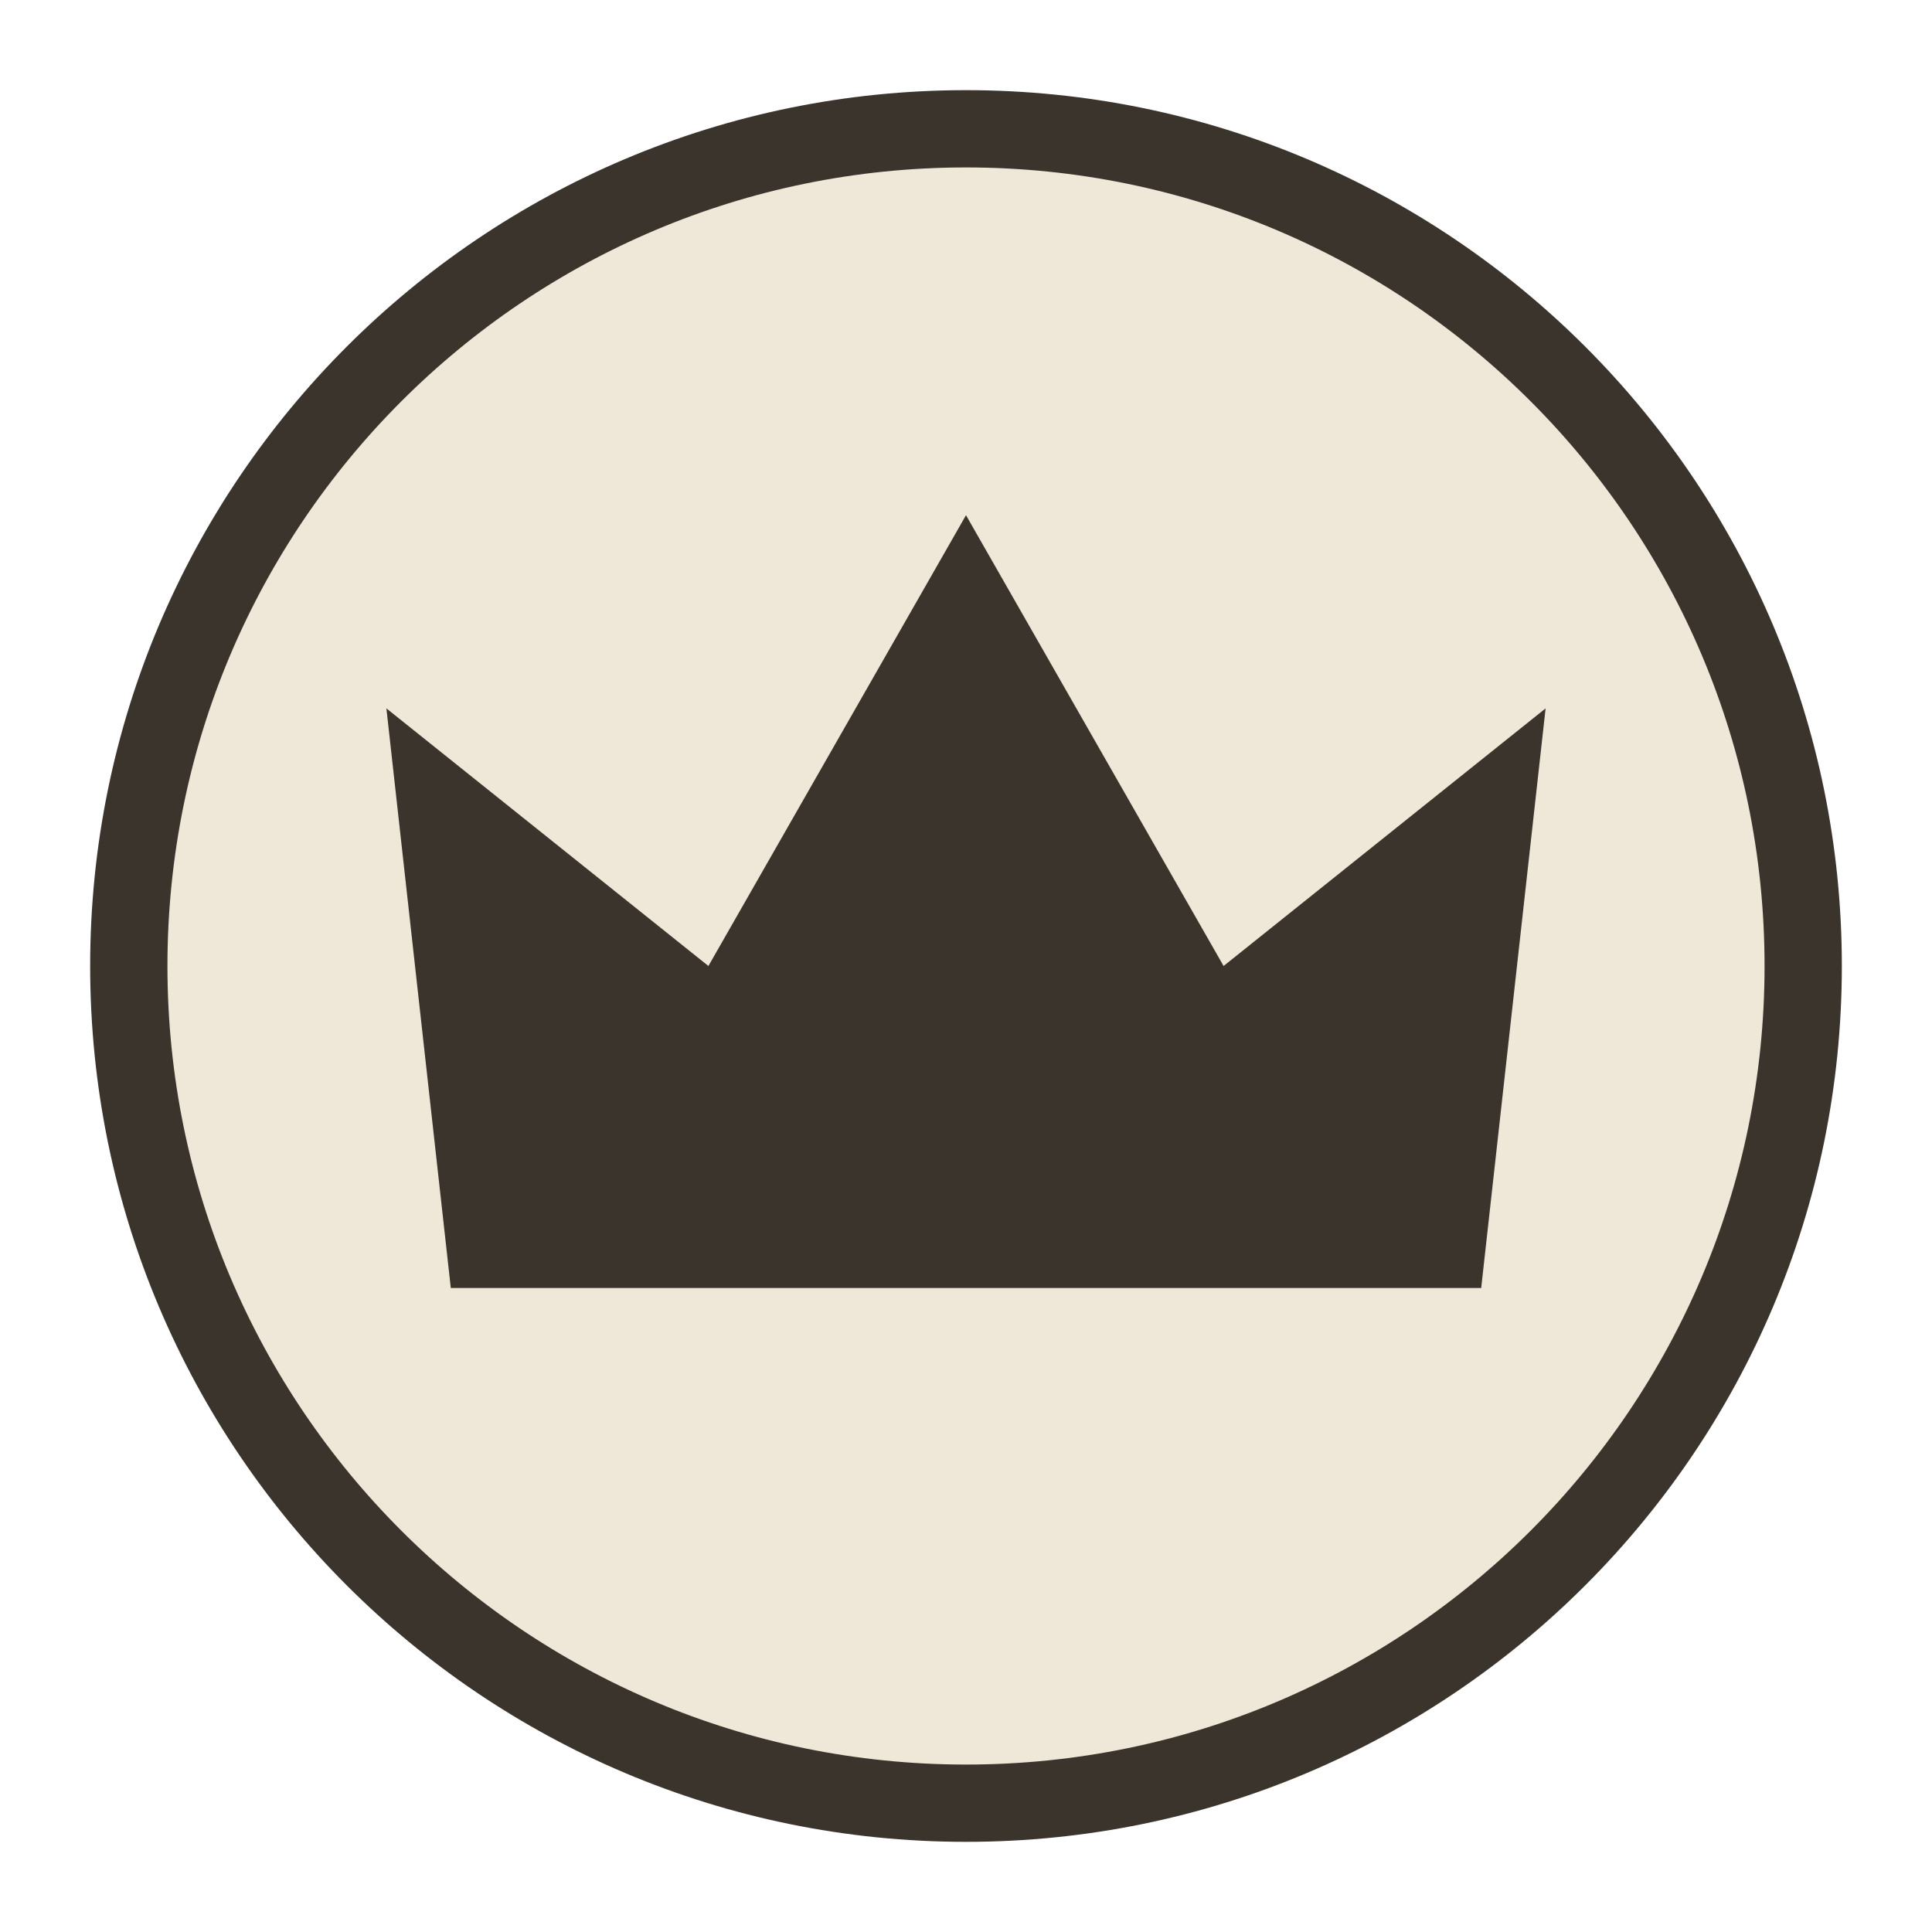
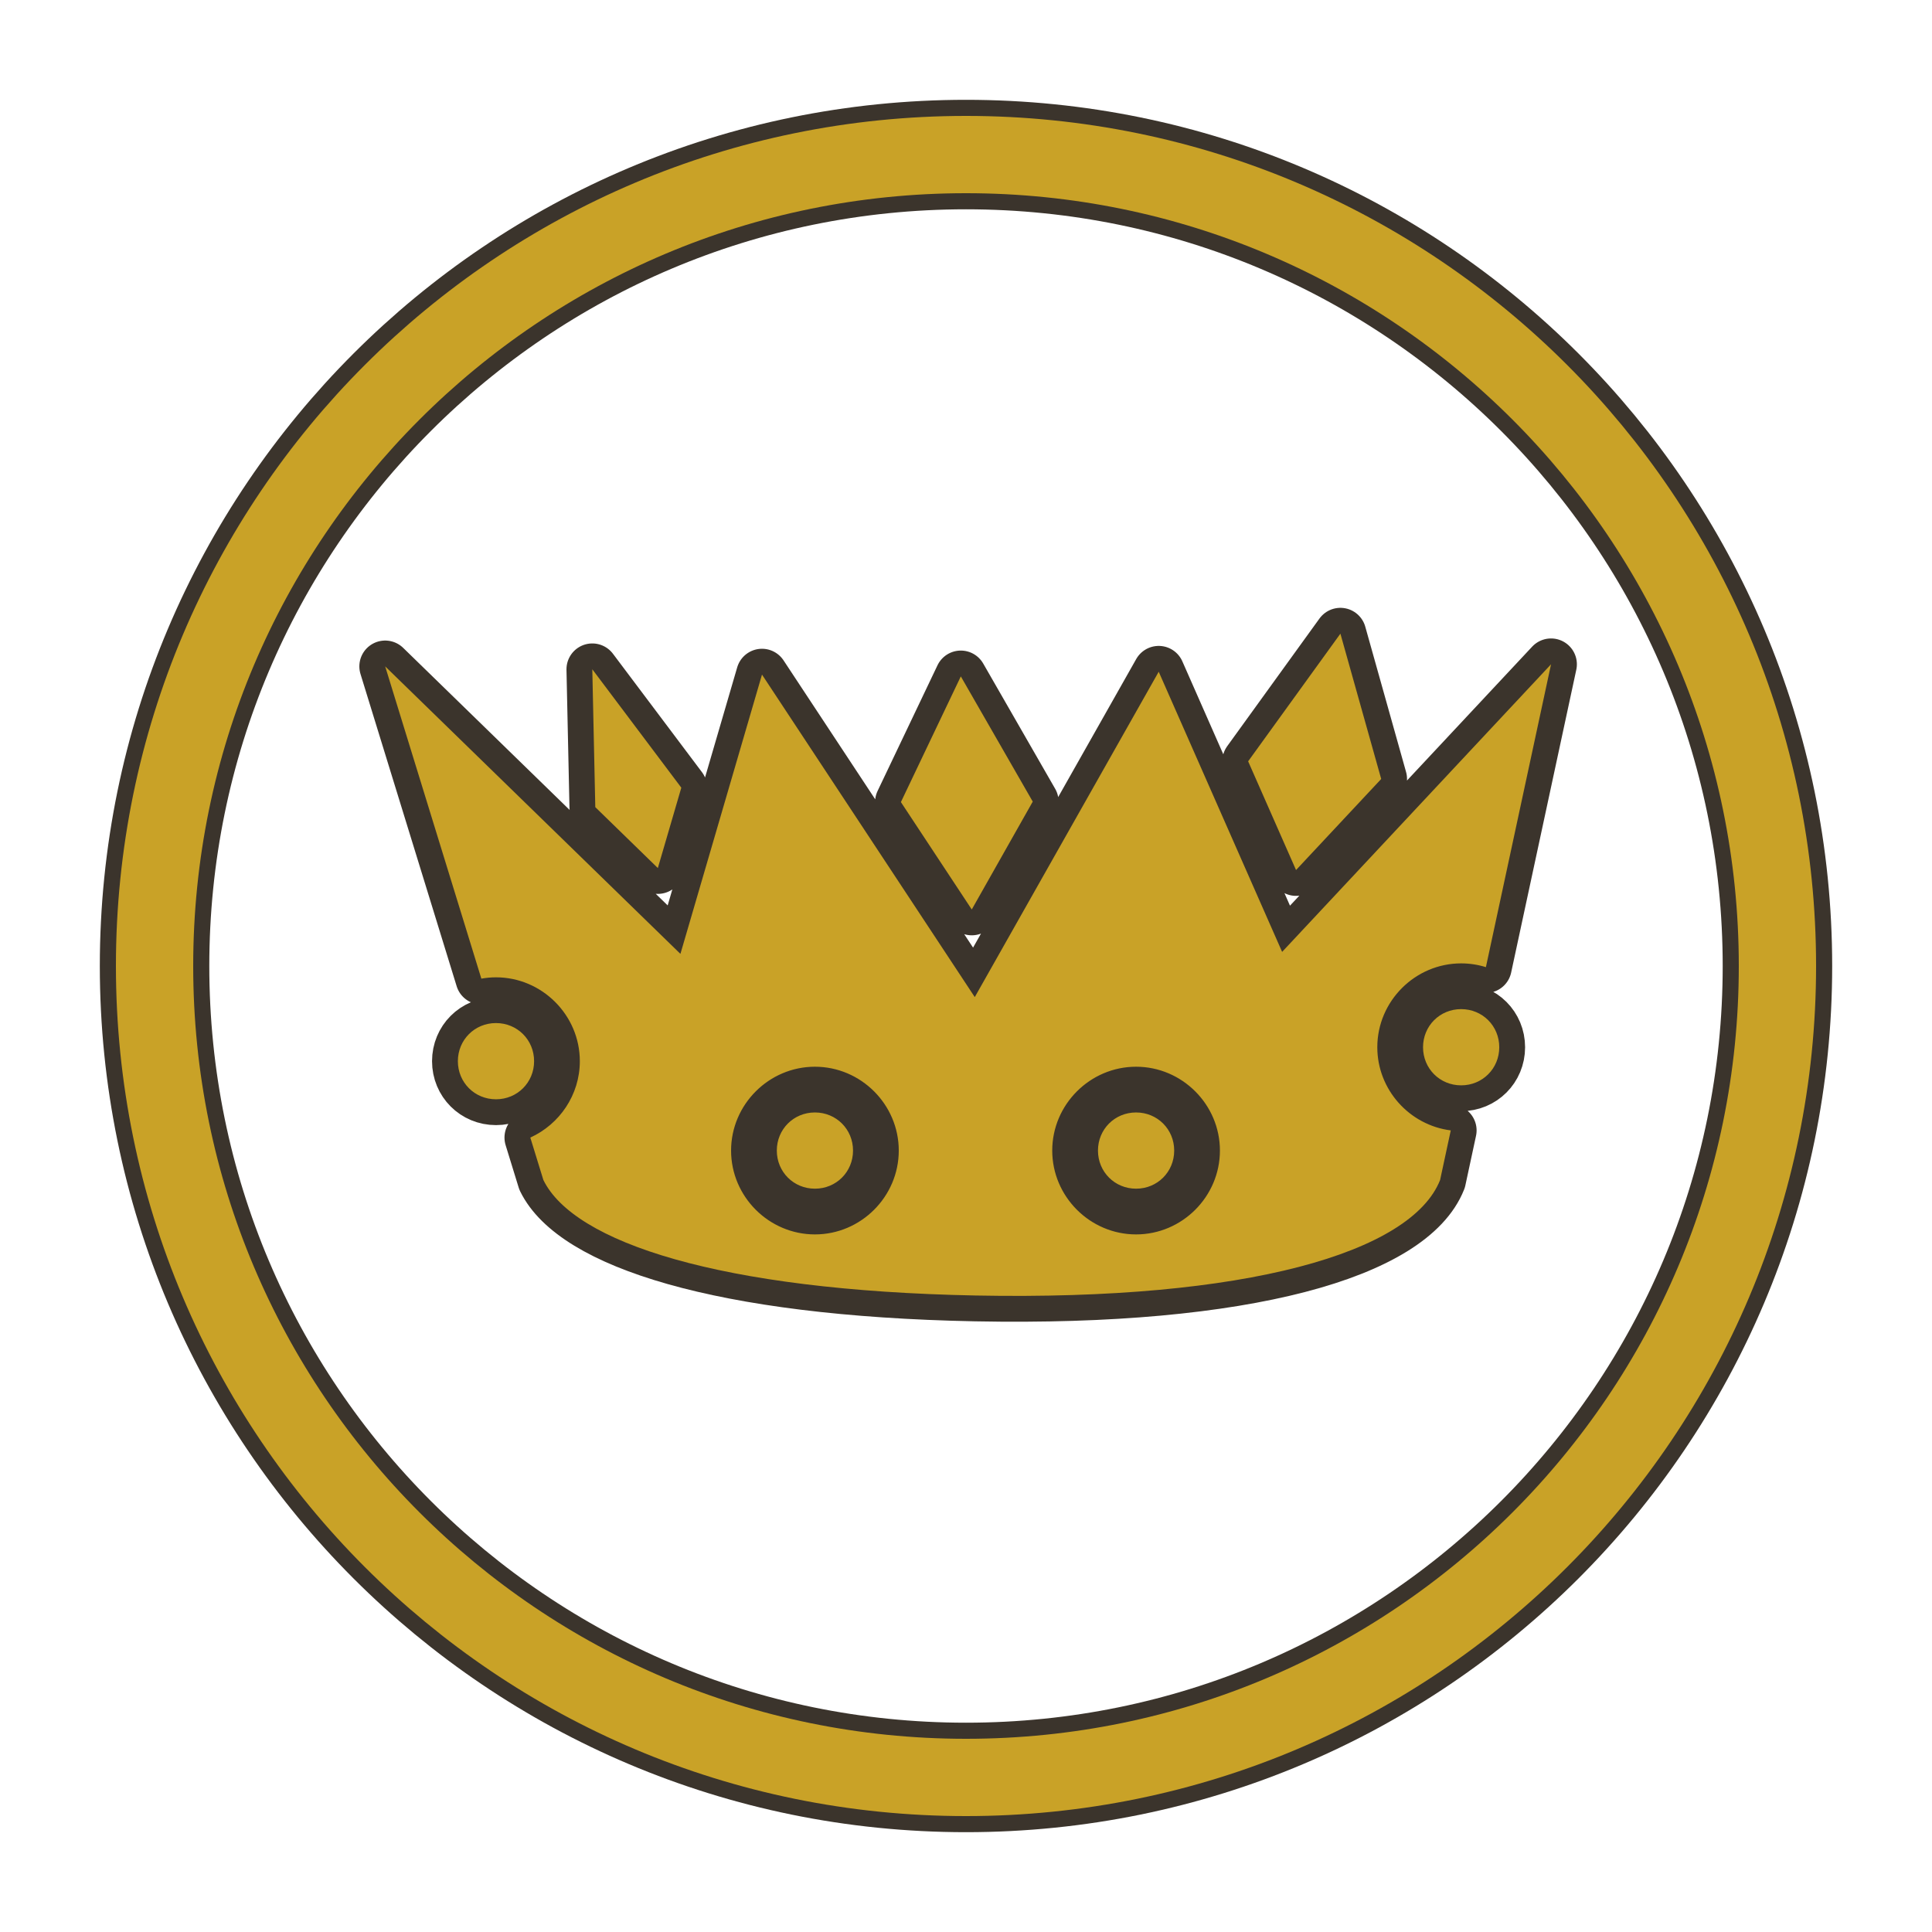
<svg xmlns="http://www.w3.org/2000/svg" width="300" height="300" viewBox="0 0 300 300">
-   <circle cx="150" cy="150" r="130" fill="#efe8d8" stroke="#3b342c" stroke-width="12" />
-   <path d="M70 200l-10-90 50 40 40-70 40 70 50-40-10 90z" fill="#3b342c" />
+   <circle cx="150" cy="150" r="126" fill="none" stroke="#3b342c" stroke-width="17" />
+   <circle cx="150" cy="150" r="126" fill="none" stroke="#c9a227" stroke-width="12" />
+   <g transform="translate(53 53) scale(0.38)">
+     <path d="m408.256 119.46-37.7 52.165 19.57 44.426 34.8-37.214-16.67-59.375zm86.074 12.513L384.44 249.498 334.01 135.02l-75.162 132.947-86.948-131.78-33.334 114.122L17.922 132.83l39.3 127.6c1.945-.348 3.94-.54 5.98-.54 18.812 0 34.26 15.452 34.26 34.262 0 13.823-8.346 25.822-20.235 31.22l5.337 17.33c12.425 25.466 71.863 45.152 176.582 47.206 110.805 2.174 178.12-17.54 189.854-47.207h-.002l4.357-20.26c-16.836-2.114-30.02-16.612-30.02-33.986 0-18.81 15.45-34.262 34.263-34.262 3.513 0 6.91.54 10.11 1.54l26.622-123.762zm-391.77 2.04 1.22 56.337 25.56 24.89 9.592-32.842-36.37-48.386zm150.585 2.91-24.483 51.36 28.955 43.885 24.922-44.08-29.395-51.166zm204.453 135.962c-8.712 0-15.575 6.862-15.575 15.572 0 8.71 6.863 15.574 15.575 15.574s15.572-6.863 15.572-15.573-6.86-15.572-15.572-15.572zM63.2 278.58c-8.71 0-15.573 6.864-15.573 15.574s6.862 15.573 15.574 15.573c8.713 0 15.573-6.862 15.573-15.573 0-8.71-6.86-15.574-15.572-15.574zm130.33 17.842c18.812 0 34.26 15.45 34.26 34.262 0 18.81-15.448 34.26-34.26 34.26-18.813 0-34.262-15.45-34.262-34.26s15.45-34.262 34.26-34.262zm131.234 0c18.812 0 34.26 15.45 34.26 34.262 0 18.81-15.448 34.26-34.26 34.26-18.813 0-34.262-15.45-34.262-34.26s15.45-34.262 34.262-34.262zm-131.235 18.69c-8.713 0-15.573 6.86-15.573 15.572 0 8.71 6.86 15.574 15.572 15.574 8.71 0 15.572-6.864 15.572-15.574s-6.86-15.573-15.573-15.573zm131.234 0c-8.712 0-15.573 6.86-15.573 15.572 0 8.71 6.862 15.574 15.574 15.574s15.574-6.864 15.574-15.574-6.862-15.573-15.574-15.573z" fill="#c9a227" stroke="#3b342c" stroke-width="21.11" stroke-linejoin="round" paint-order="stroke" />
+   </g>
</svg>
